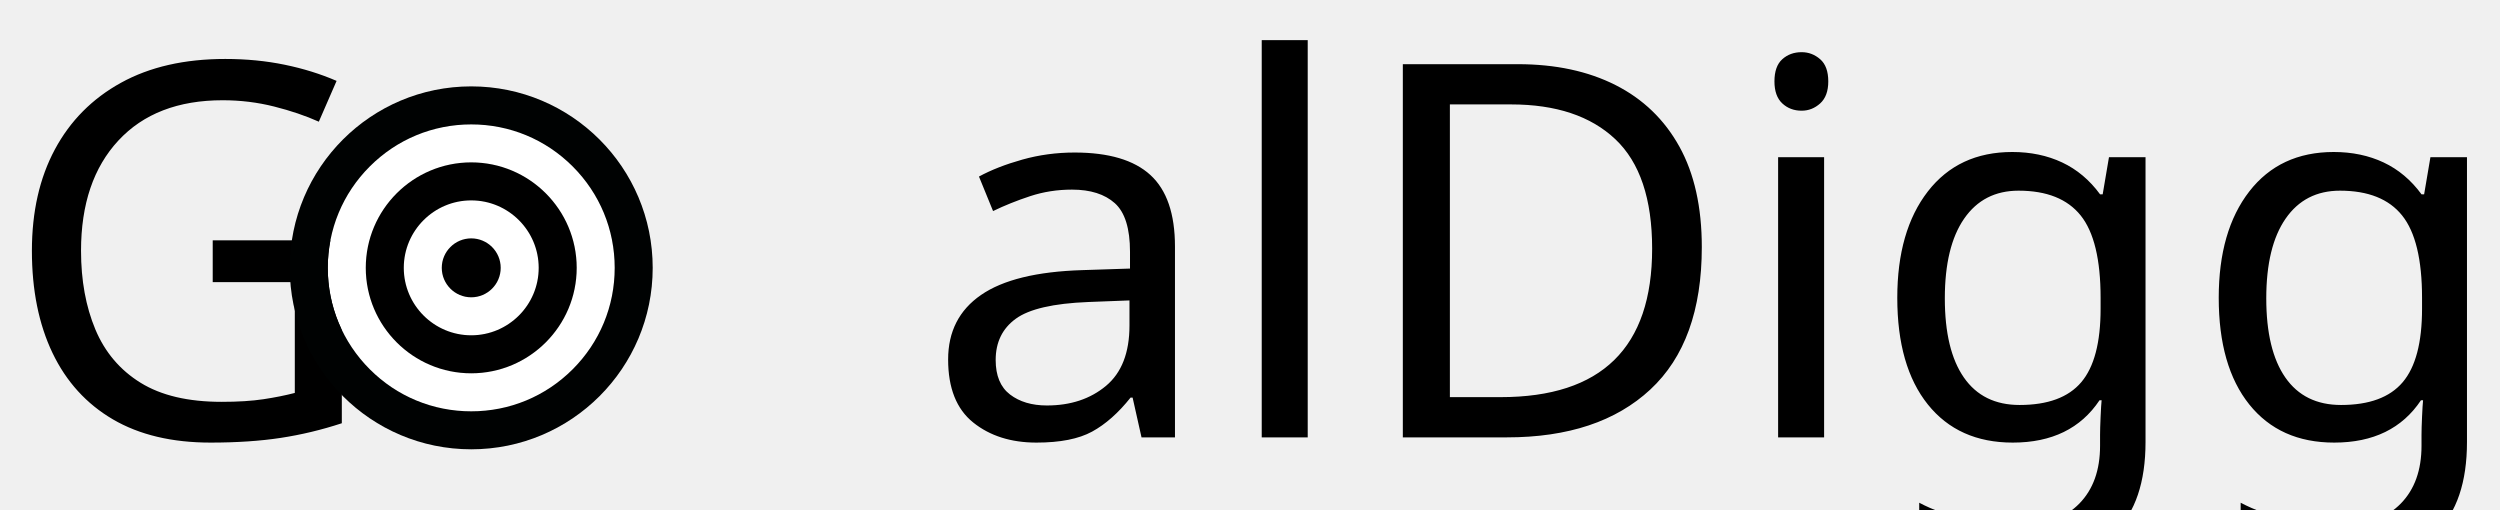
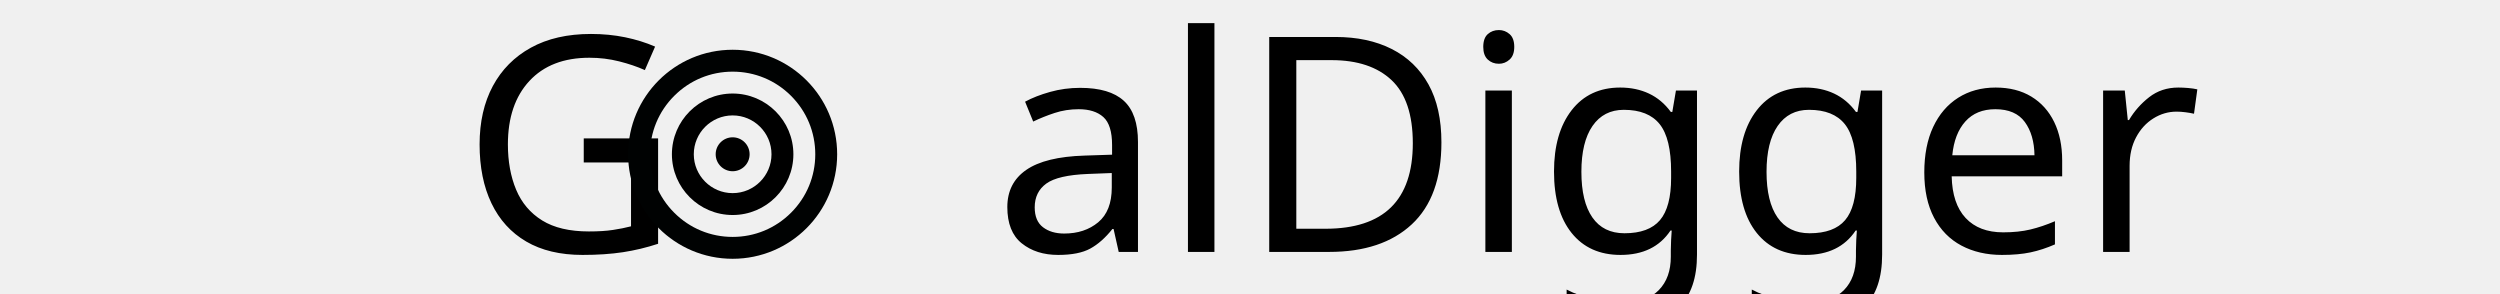
- <svg xmlns="http://www.w3.org/2000/svg" id="Layer_1" version="1.1" viewBox="0 0 1105.87 225.35">
+ <svg xmlns="http://www.w3.org/2000/svg" id="Layer_1" version="1.1" viewBox="0 0 1920 225.35">
  <defs>
    <style>
      .st0 {
-         fill: #000202;
+         fill: none;
      }

      .st1 {
-         fill: #fff;
+         fill: #000202;
      }

      .st2 {
        font-family: Impact, Impact;
        font-size: 231.2px;
      }
    </style>
  </defs>
-   <text class="st2" transform="translate(0 193.47)">
+   <text class="st2" transform="translate(354.22 193.47)">
    <tspan x="0" y="0" xml:space="preserve">G    alDigger</tspan>
  </text>
  <g>
-     <path class="st1" d="M208.45,55.02c-16.95,0-32.89,6.6-44.87,18.59-11.99,11.99-18.59,27.92-18.59,44.87s6.6,32.89,18.59,44.87c11.99,11.99,27.92,18.59,44.87,18.59s32.89-6.6,44.87-18.59c11.99-11.99,18.59-27.92,18.59-44.87s-6.6-32.89-18.59-44.87c-11.99-11.99-27.92-18.59-44.87-18.59ZM208.45,165.13c-25.72,0-46.65-20.93-46.65-46.65s20.93-46.65,46.65-46.65,46.65,20.93,46.65,46.65-20.93,46.65-46.65,46.65Z" />
-     <path class="st1" d="M208.45,88.64c-16.45,0-29.84,13.39-29.84,29.84s13.39,29.84,29.84,29.84,29.84-13.39,29.84-29.84-13.39-29.84-29.84-29.84ZM208.45,131.51c-7.18,0-13.03-5.84-13.03-13.03s5.84-13.03,13.03-13.03,13.03,5.84,13.03,13.03-5.84,13.03-13.03,13.03Z" />
-     <path class="st0" d="M208.45,38.21c-44.33,0-80.27,35.94-80.27,80.27s35.94,80.27,80.27,80.27,80.27-35.94,80.27-80.27-35.94-80.27-80.27-80.27ZM253.32,163.36c-11.99,11.99-27.92,18.59-44.87,18.59s-32.89-6.6-44.87-18.59c-11.99-11.99-18.59-27.92-18.59-44.87s6.6-32.89,18.59-44.87c11.99-11.99,27.92-18.59,44.87-18.59s32.89,6.6,44.87,18.59c11.99,11.99,18.59,27.92,18.59,44.87s-6.6,32.89-18.59,44.87Z" />
-     <path d="M208.45,71.83c-25.72,0-46.65,20.93-46.65,46.65s20.93,46.65,46.65,46.65,46.65-20.93,46.65-46.65-20.93-46.65-46.65-46.65ZM208.45,148.32c-16.45,0-29.84-13.39-29.84-29.84s13.39-29.84,29.84-29.84,29.84,13.39,29.84,29.84-13.39,29.84-29.84,29.84Z" />
-     <path d="M208.45,105.45c-7.18,0-13.03,5.84-13.03,13.03s5.84,13.03,13.03,13.03,13.03-5.84,13.03-13.03-5.84-13.03-13.03-13.03Z" />
+     <path class="st0" d="M562.67,55.02c-16.95,0-32.89,6.6-44.87,18.59-11.99,11.99-18.59,27.92-18.59,44.87s6.6,32.89,18.59,44.87c11.99,11.99,27.92,18.59,44.87,18.59s32.89-6.6,44.87-18.59c11.99-11.99,18.59-27.92,18.59-44.87s-6.6-32.89-18.59-44.87c-11.99-11.99-27.92-18.59-44.87-18.59ZM562.67,165.13c-25.72,0-46.65-20.93-46.65-46.65s20.93-46.65,46.65-46.65,46.65,20.93,46.65,46.65-20.93,46.65-46.65,46.65Z" />
+     <path class="st0" d="M562.67,88.64c-16.45,0-29.84,13.39-29.84,29.84s13.39,29.84,29.84,29.84,29.84-13.39,29.84-29.84-13.39-29.84-29.84-29.84ZM562.67,131.51c-7.18,0-13.03-5.84-13.03-13.03s5.84-13.03,13.03-13.03,13.03,5.84,13.03,13.03-5.84,13.03-13.03,13.03Z" />
+     <path class="st1" d="M562.67,38.21c-44.33,0-80.27,35.94-80.27,80.27s35.94,80.27,80.27,80.27,80.27-35.94,80.27-80.27-35.94-80.27-80.27-80.27ZM607.54,163.36c-11.99,11.99-27.92,18.59-44.87,18.59s-32.89-6.6-44.87-18.59c-11.99-11.99-18.59-27.92-18.59-44.87s6.6-32.89,18.59-44.87c11.99-11.99,27.92-18.59,44.87-18.59s32.89,6.6,44.87,18.59c11.99,11.99,18.59,27.92,18.59,44.87s-6.6,32.89-18.59,44.87Z" />
+     <path d="M562.67,71.83c-25.72,0-46.65,20.93-46.65,46.65s20.93,46.65,46.65,46.65,46.65-20.93,46.65-46.65-20.93-46.65-46.65-46.65ZM562.67,148.32c-16.45,0-29.84-13.39-29.84-29.84s13.39-29.84,29.84-29.84,29.84,13.39,29.84,29.84-13.39,29.84-29.84,29.84Z" />
+     <path d="M562.67,105.45c-7.18,0-13.03,5.84-13.03,13.03s5.84,13.03,13.03,13.03,13.03-5.84,13.03-13.03-5.84-13.03-13.03-13.03Z" />
  </g>
</svg>
